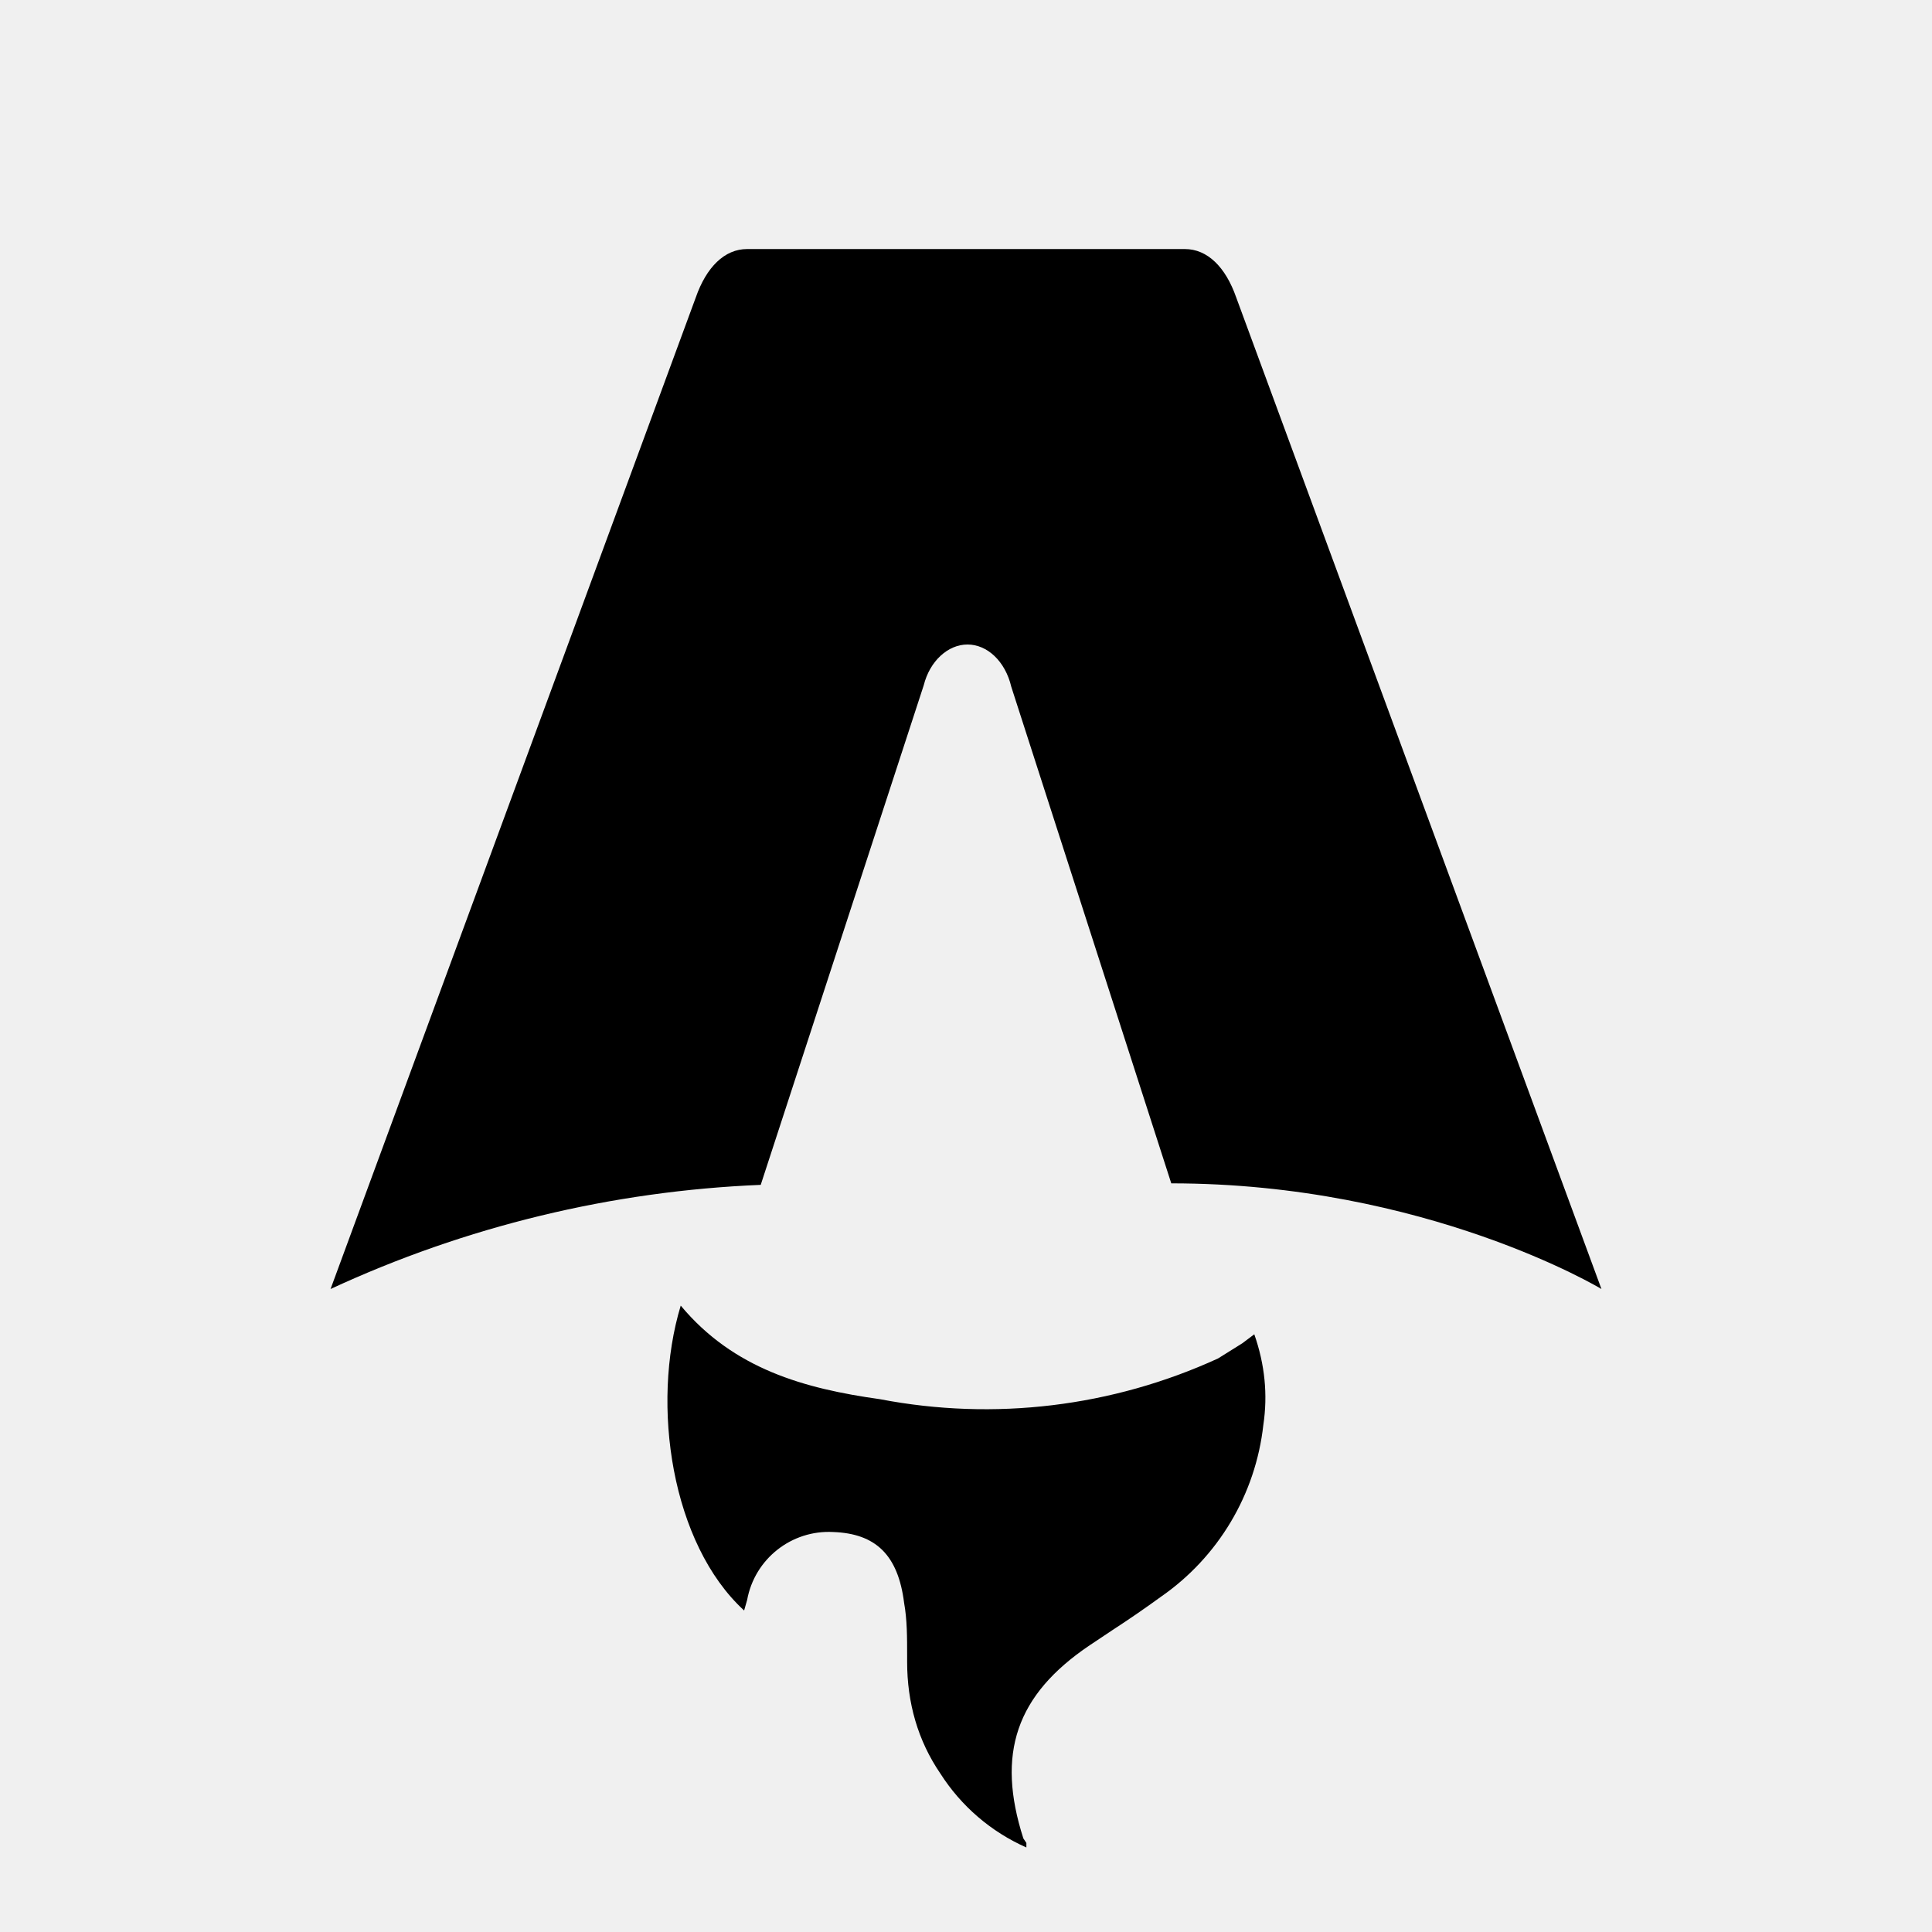
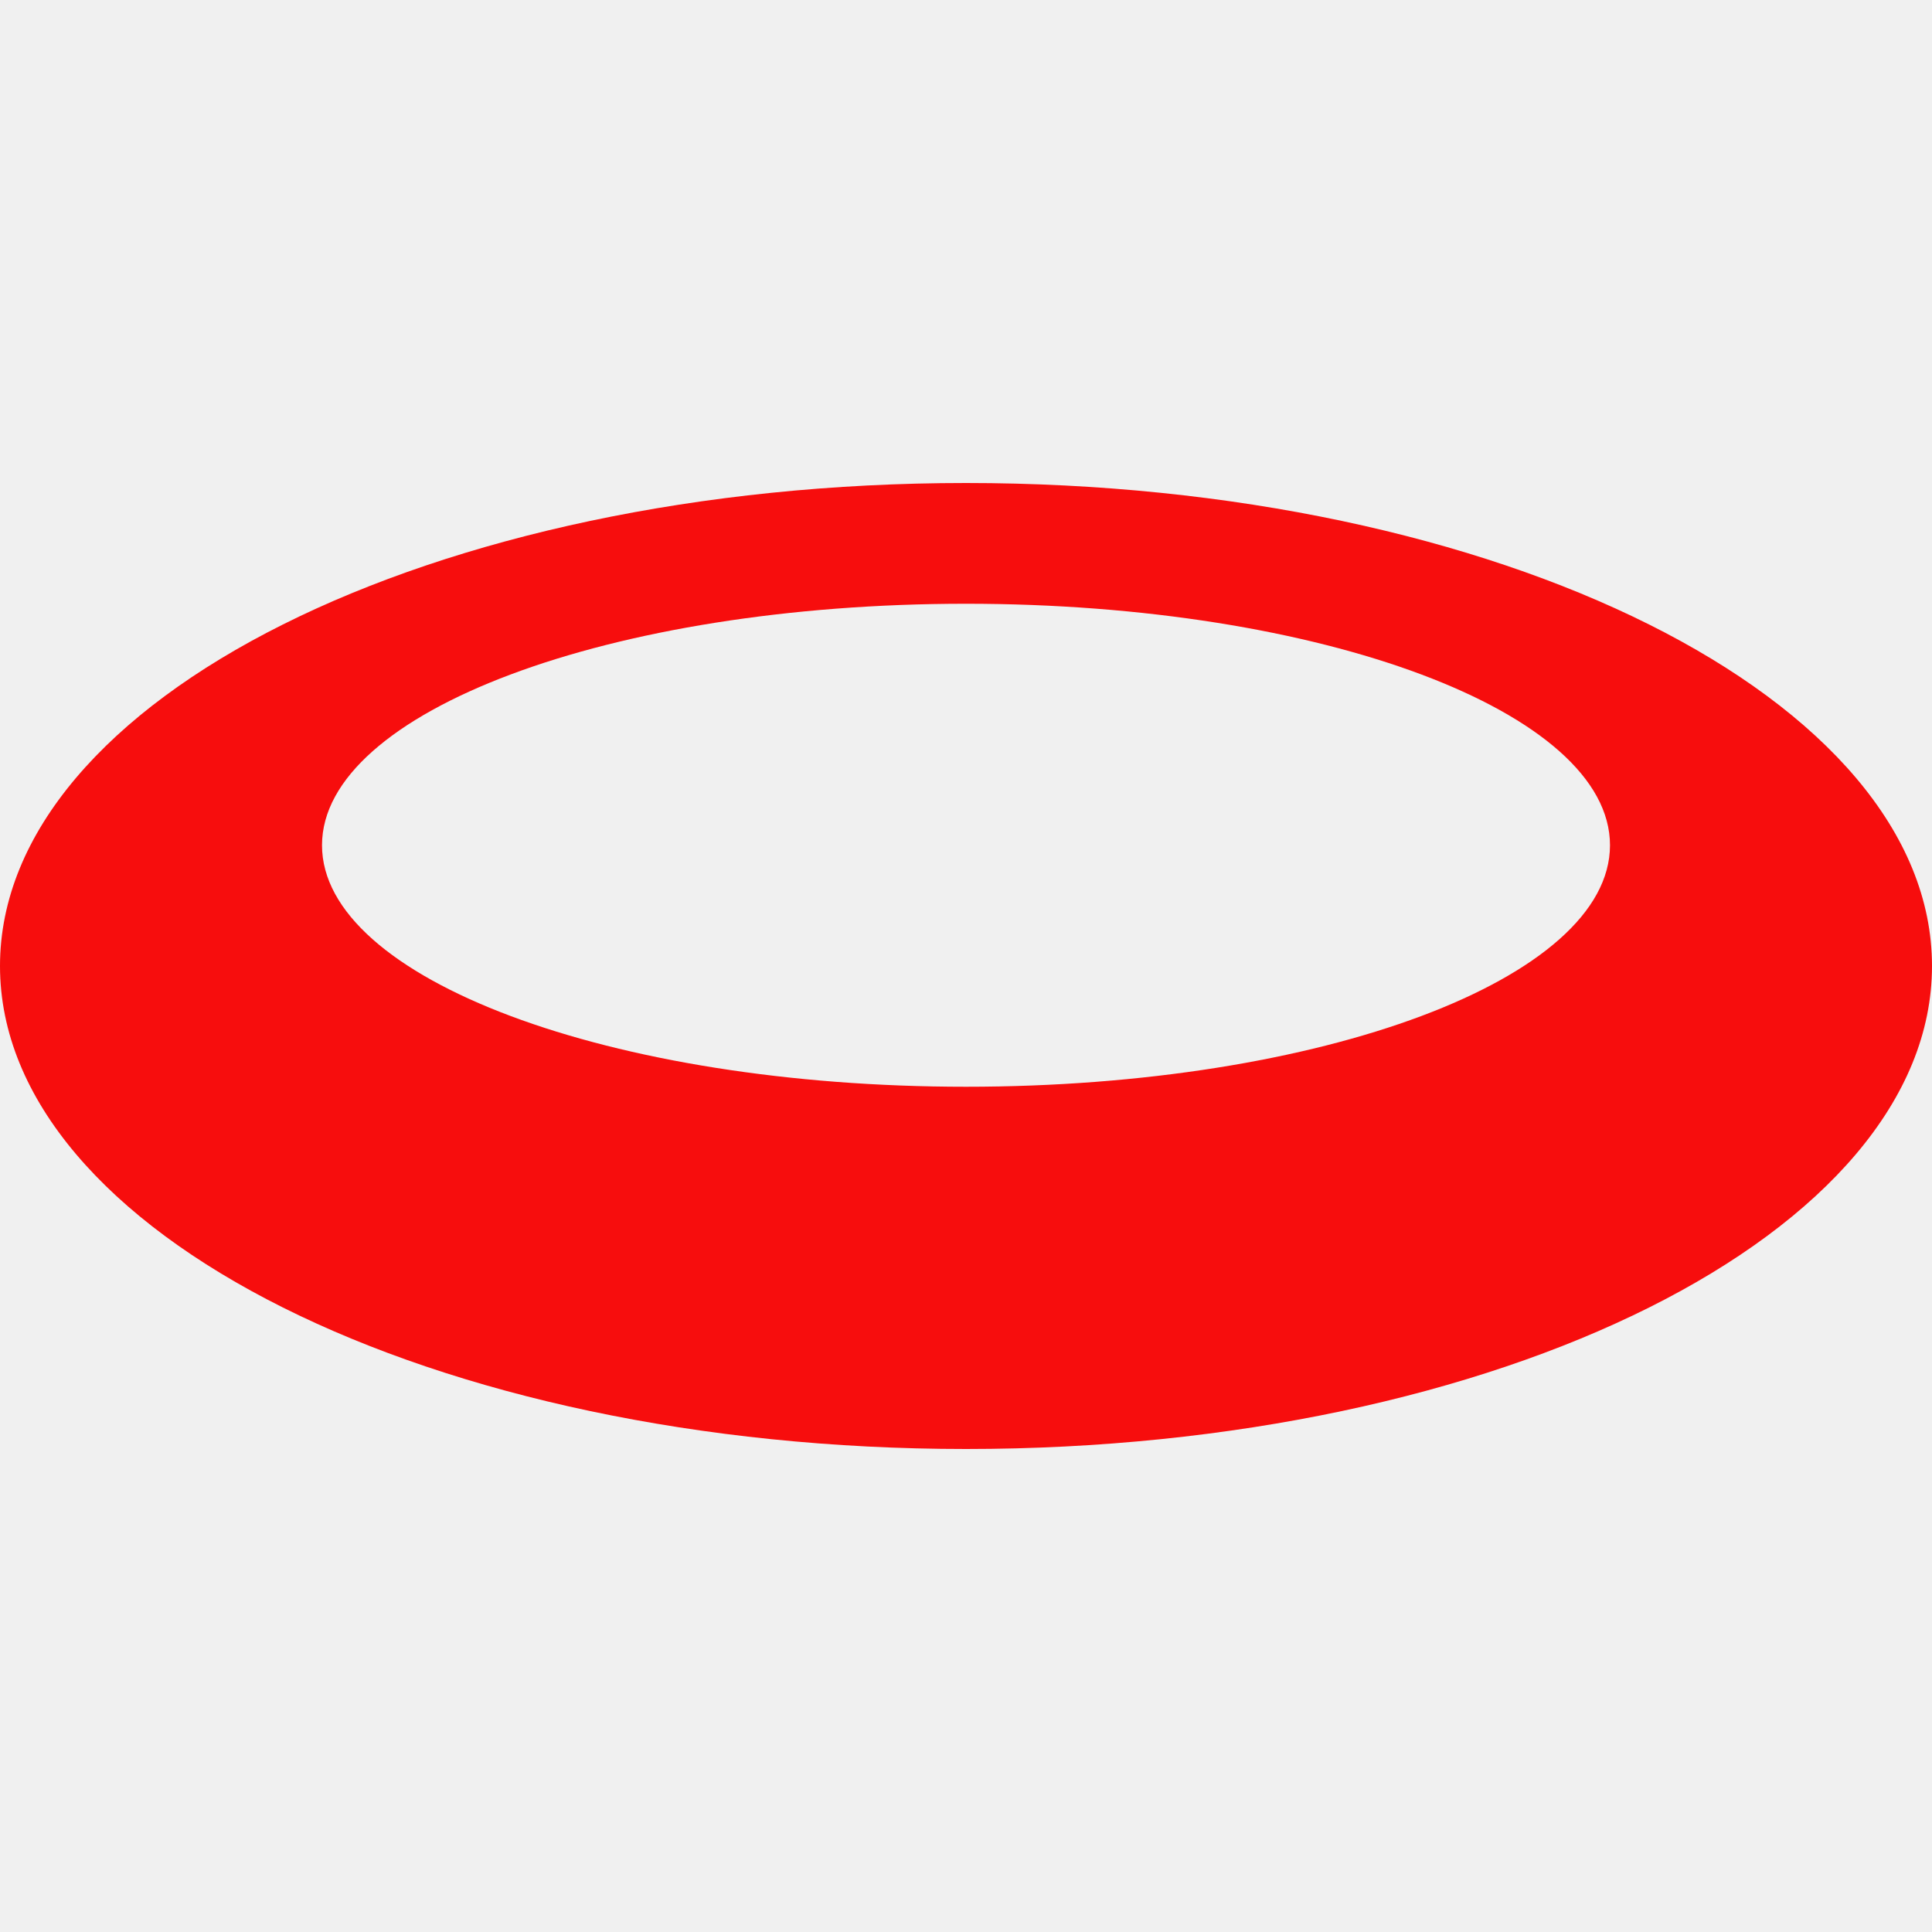
- <svg xmlns="http://www.w3.org/2000/svg" fill="none" viewBox="0 0 128 128">
-   <path d="M50.4 78.5a75.1 75.1 0 0 0-28.5 6.9l24.2-65.7c.7-2 1.9-3.2 3.4-3.2h29c1.5 0 2.7 1.2 3.4 3.2l24.2 65.7s-11.6-7-28.5-7L67 45.5c-.4-1.7-1.6-2.8-2.9-2.8-1.3 0-2.5 1.1-2.9 2.7L50.4 78.5Zm-1.1 28.2Zm-4.2-20.2c-2 6.6-.6 15.8 4.2 20.2a17.5 17.5 0 0 1 .2-.7 5.5 5.5 0 0 1 5.7-4.5c2.8.1 4.3 1.5 4.7 4.7.2 1.1.2 2.3.2 3.5v.4c0 2.7.7 5.2 2.2 7.4a13 13 0 0 0 5.7 4.9v-.3l-.2-.3c-1.8-5.6-.5-9.5 4.4-12.8l1.5-1a73 73 0 0 0 3.2-2.2 16 16 0 0 0 6.8-11.4c.3-2 .1-4-.6-6l-.8.6-1.6 1a37 37 0 0 1-22.4 2.7c-5-.7-9.7-2-13.2-6.2Z" />
-   <style>
-         path { fill: #000; }
-         @media (prefers-color-scheme: dark) {
-             path { fill: #FFF; }
-         }
+ <svg xmlns="http://www.w3.org/2000/svg" version="1.1" width="1000" height="1000">
+   <svg version="1.1" width="1000" height="1000">
+     <svg id="Ebene_1" data-name="Ebene 1" viewBox="0 0 1000 1000">
+       <defs>
+         <style>
+       .cls-1 {
+         fill: #f70d0d;
+       }
    </style>
+       </defs>
+       <path class="cls-1" d="M500,250c-276.14,0-500,111.93-500,250s223.86,250,500,250c276.14,0,500-111.93,500-250s-223.86-250-500-250ZM500,562.5c-184.09,0-333.33-55.96-333.33-125s149.24-125,333.33-125c184.1,0,333.33,55.96,333.33,125s-149.24,125-333.33,125Z" />
+     </svg>
+   </svg>
+   <style>@media (prefers-color-scheme: light) { :root { filter: none; } }
+ @media (prefers-color-scheme: dark) { :root { filter: none; } }
+ </style>
</svg>
